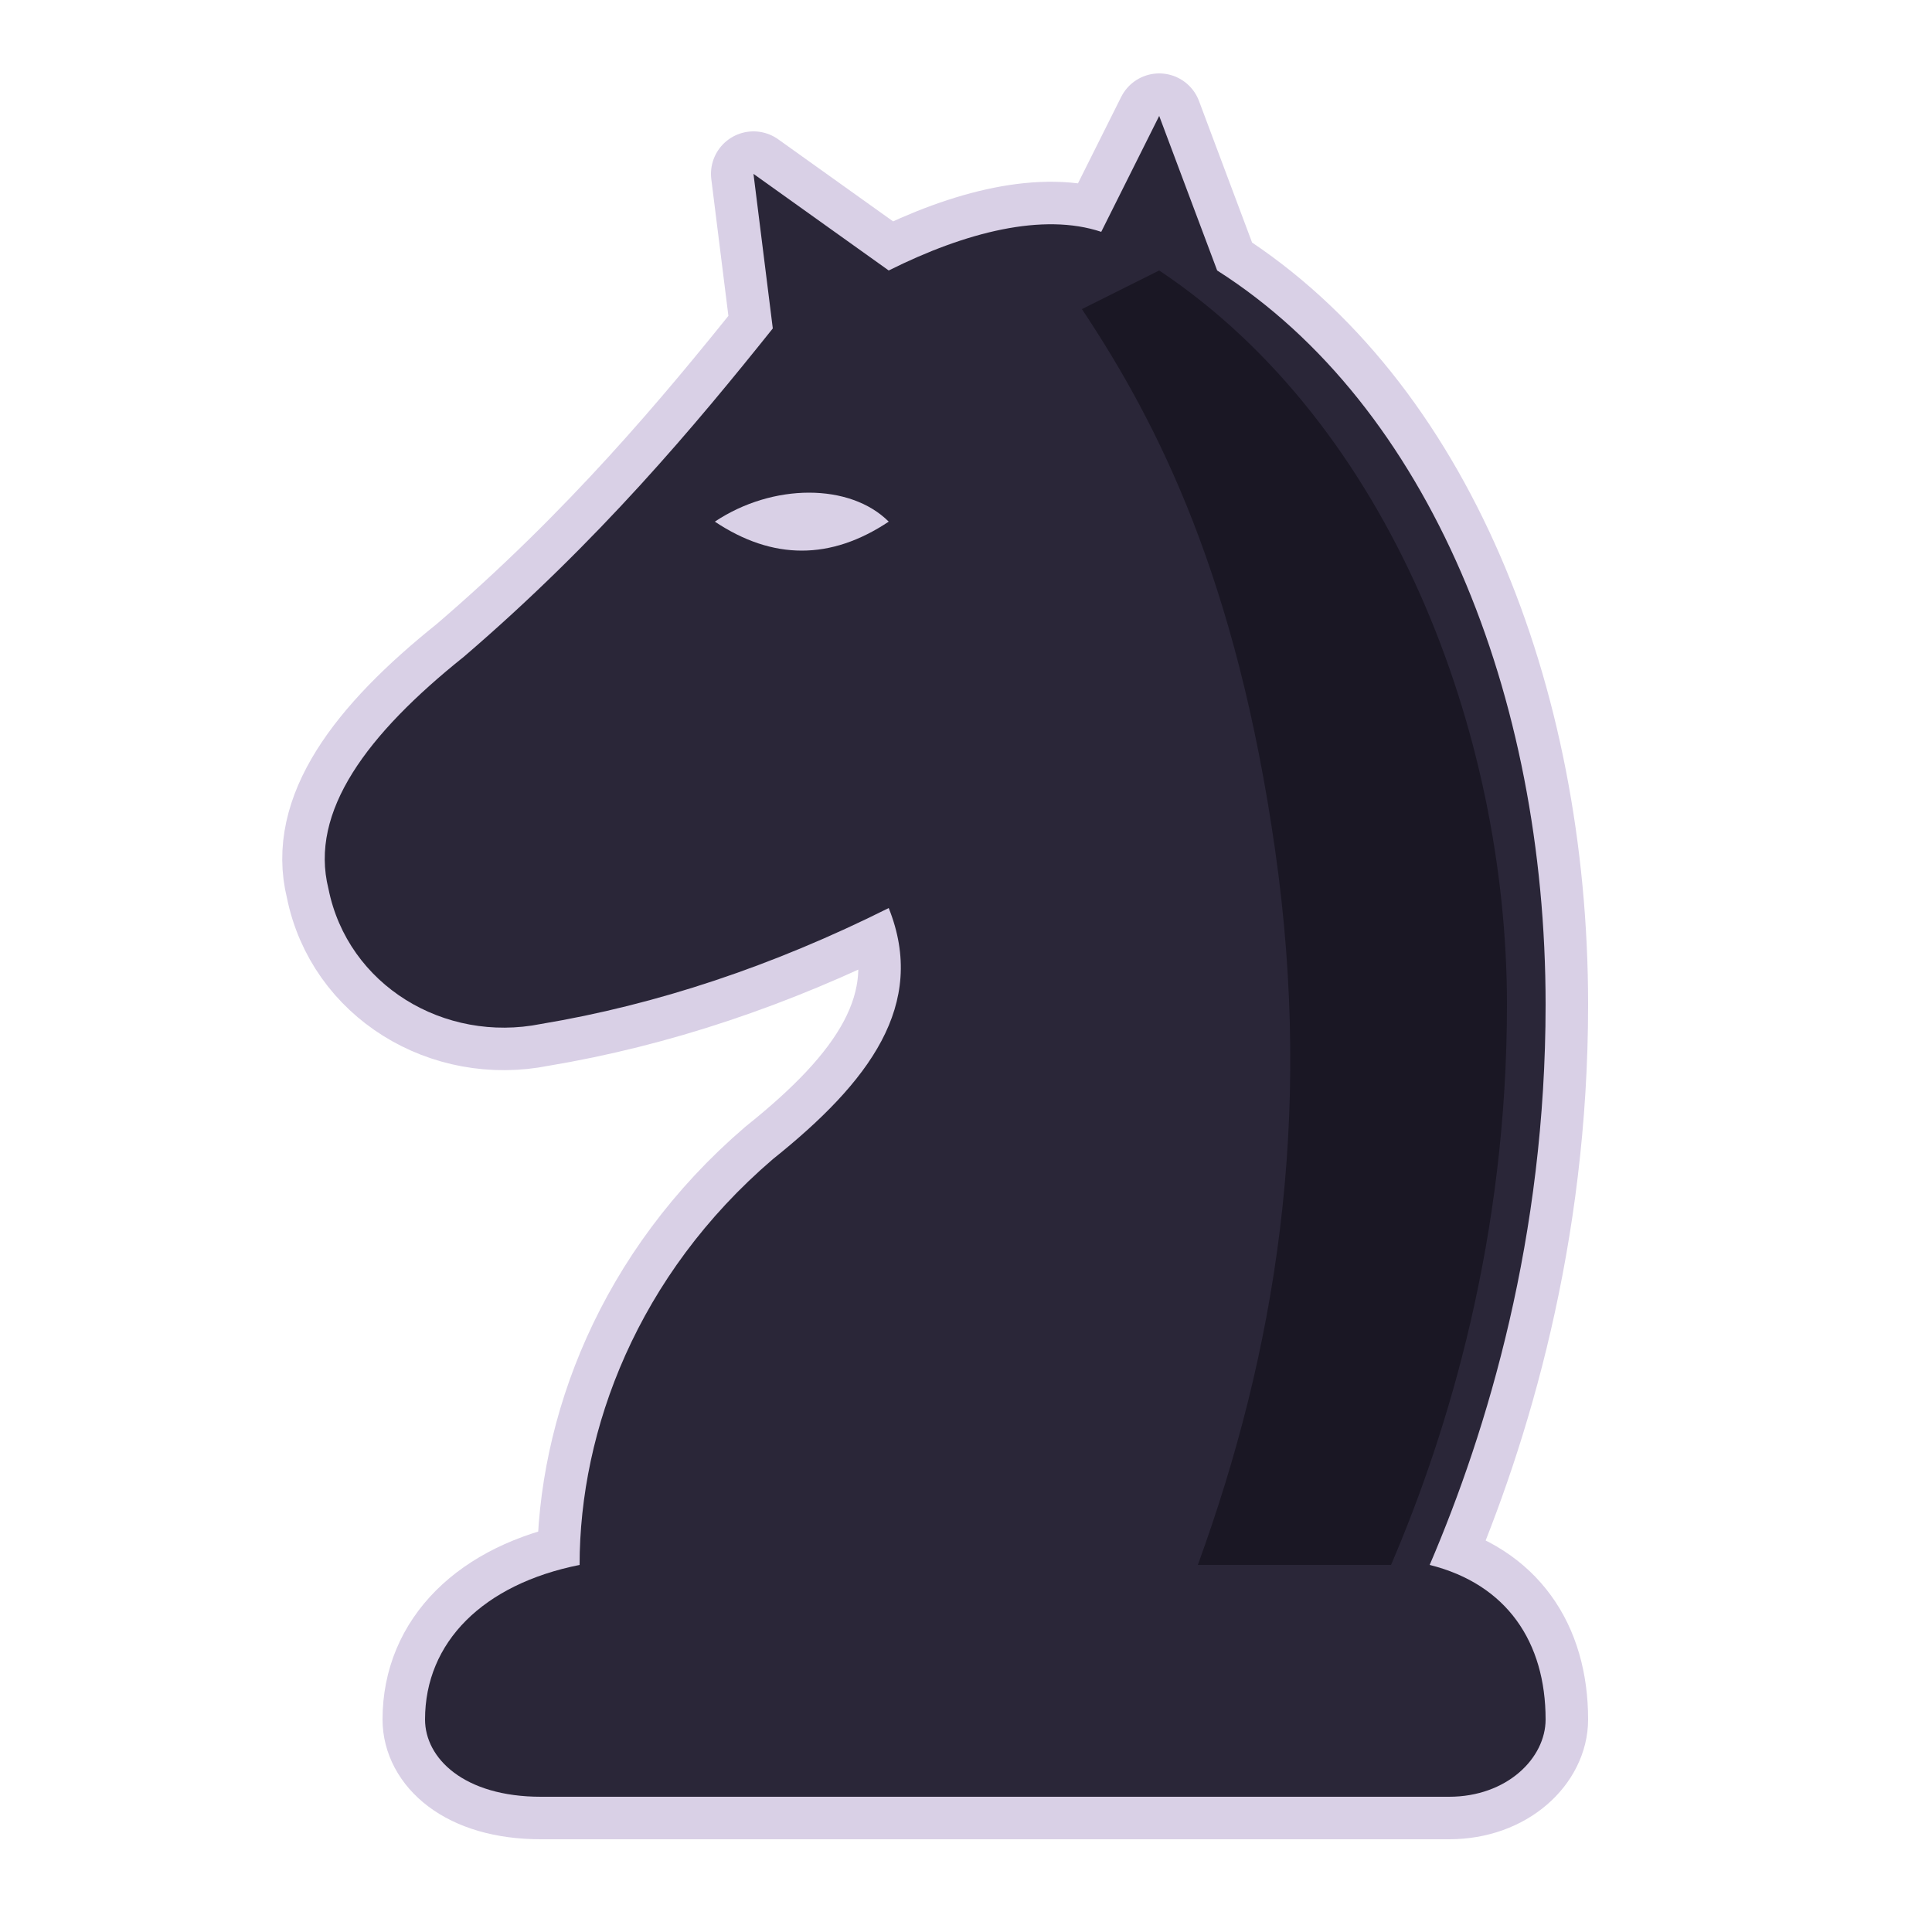
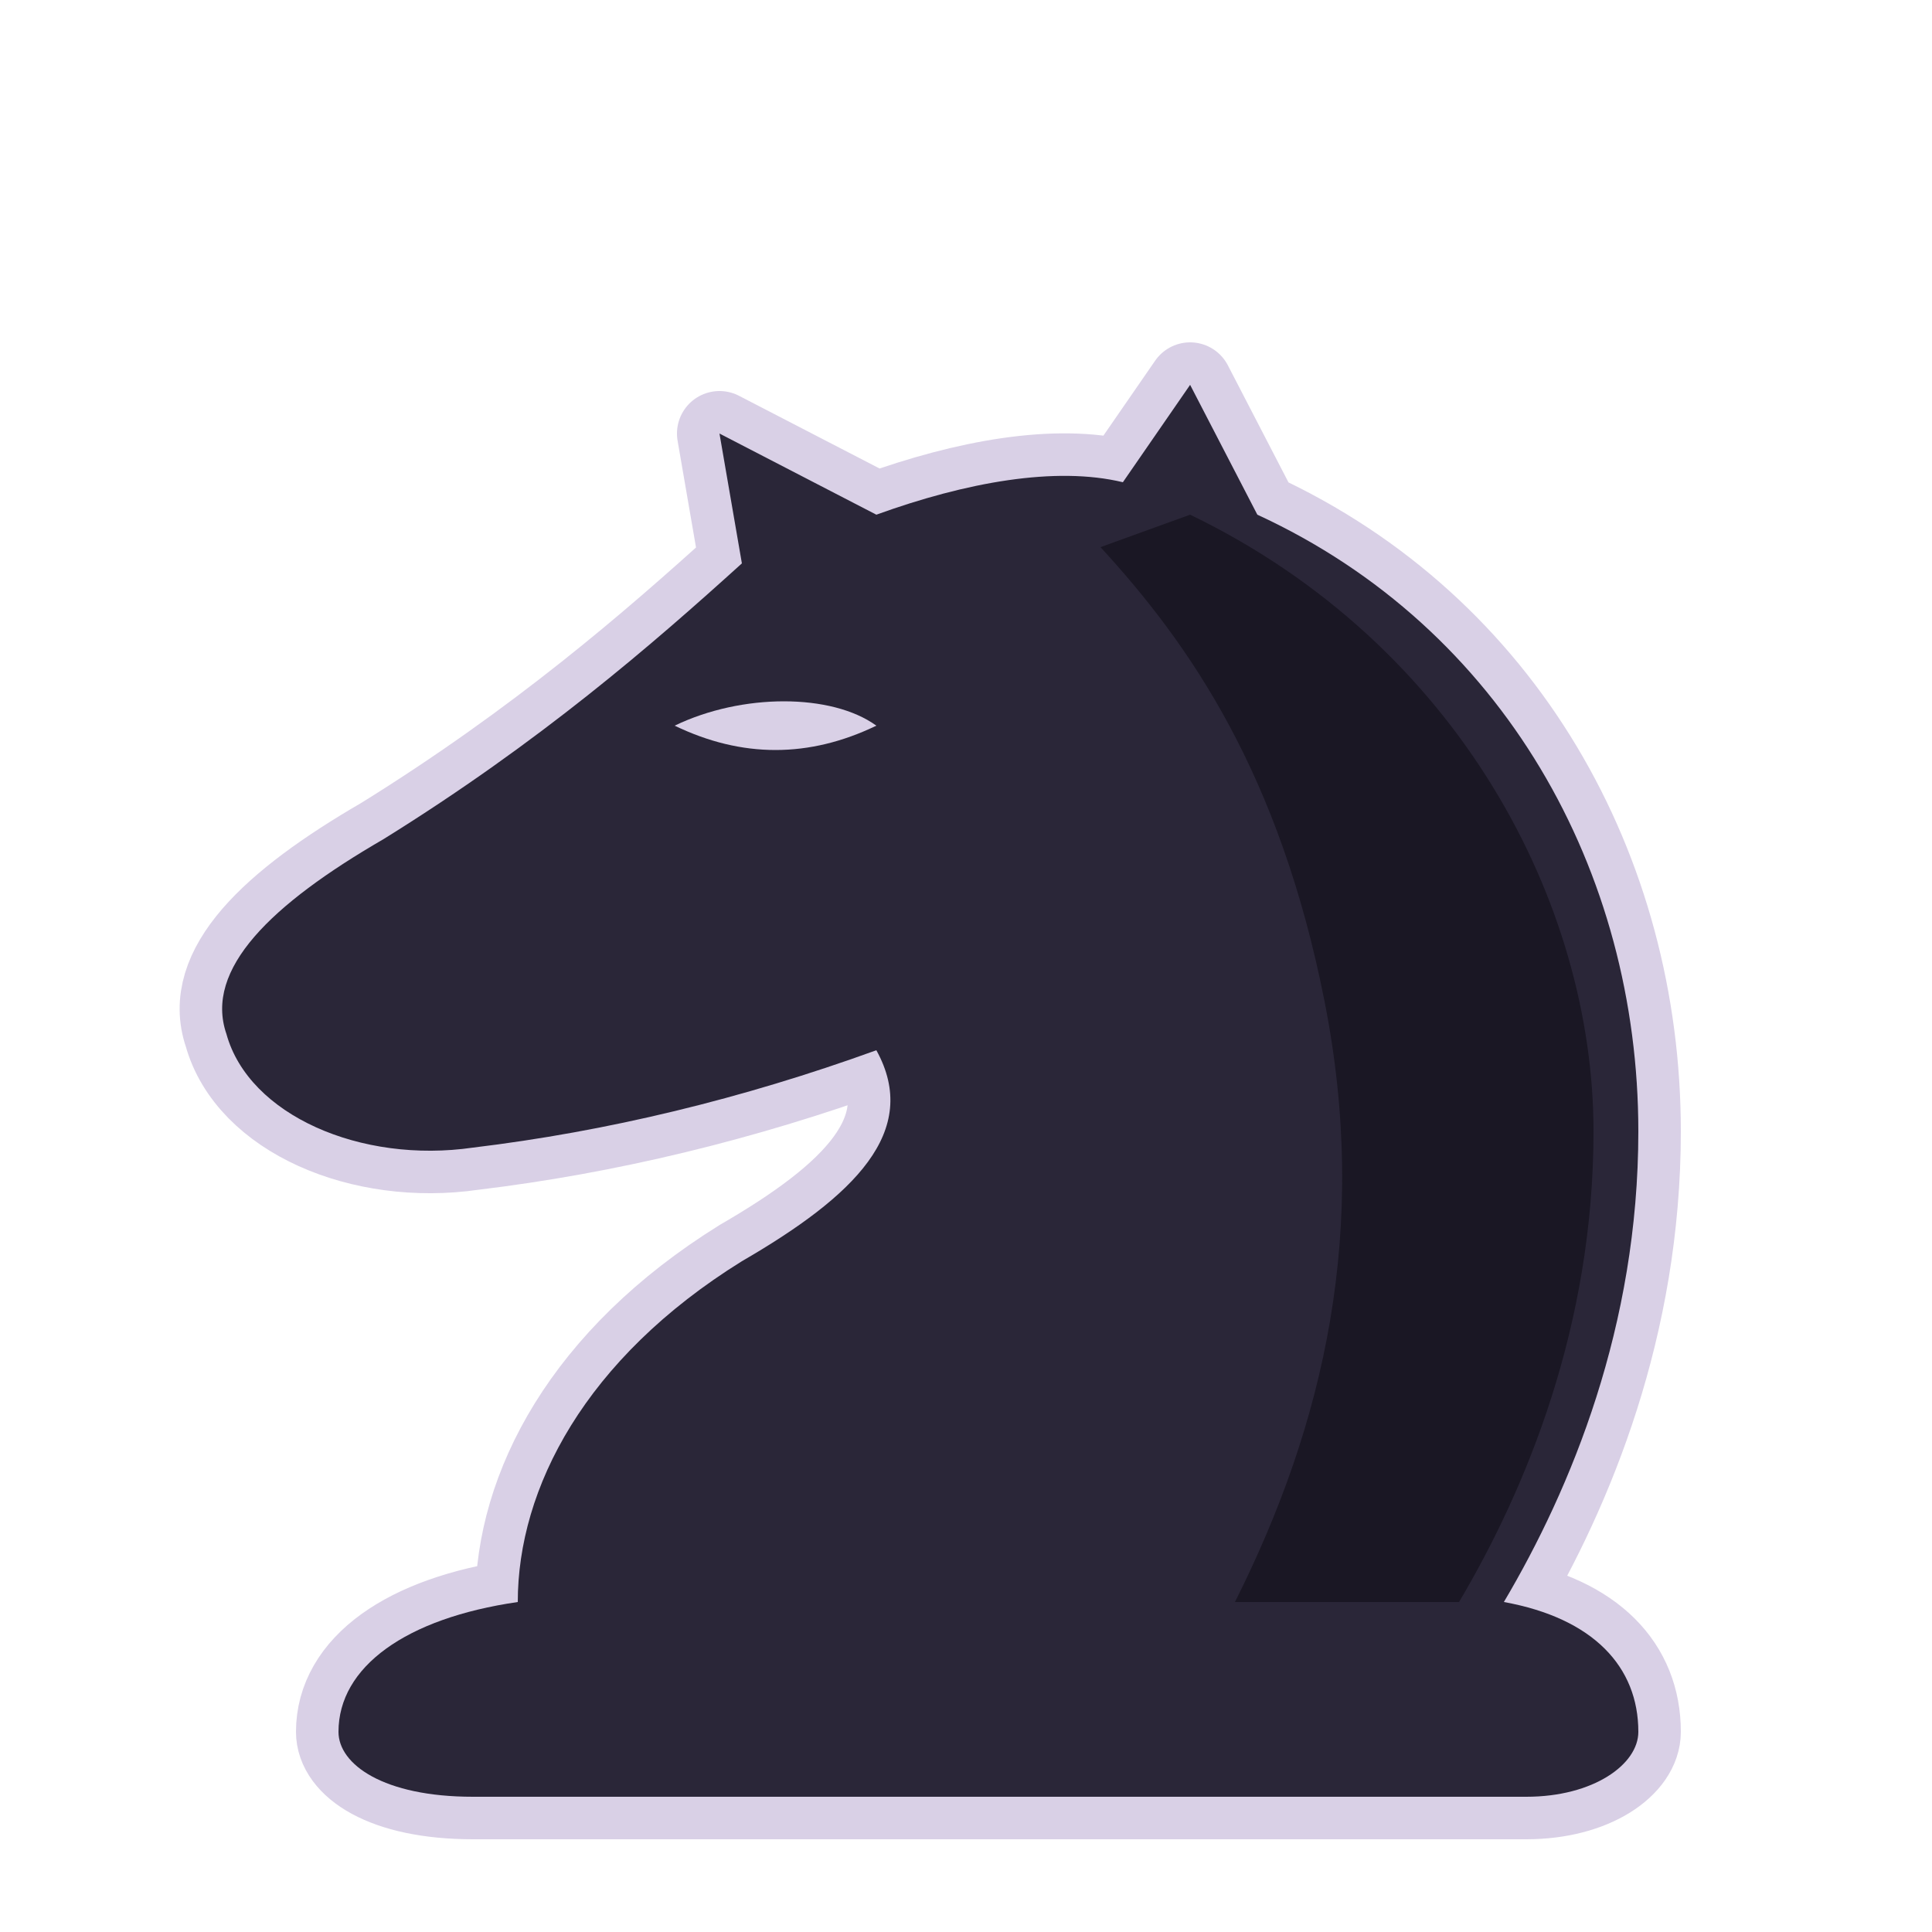
<svg xmlns="http://www.w3.org/2000/svg" viewBox="0 0 100 100">
  <clipPath id="c">
-     <path d="M64 93L28 93C24 93 22 91 22 89C22 85 25 82 30 81C30 74 33 66 40 60C45 56 48 52 46 47C40 50 34 52 28 53C23 54 18 51 17 46C16 42 19 38 24 34C31 28 36 22 40 17L39 9L46 14C50 12 54 11 57 12L60 6L63 14C74 21 80 36 80 52C80 64 77 74 74 81C78 82 80 85 80 89C80 91 78 93 75 93Z" />
+     <path d="M66.24 93L24.48 93C19.84 93 17.52 91.32 17.52 89.64C17.52 86.28 21 83.76 26.8 82.92C26.8 77.04 30.28 70.32 38.4 65.28C44.2 61.92 47.68 58.56 45.36 54.36C38.4 56.88 31.44 58.56 24.48 59.4C18.68 60.24 12.88 57.72 11.72 53.52C10.56 50.16 14.04 46.8 19.84 43.44C27.96 38.4 33.76 33.36 38.4 29.16L37.24 22.44L45.36 26.64C50 24.96 54.64 24.12 58.12 24.96L61.6 19.92L65.08 26.64C77.84 32.52 84.8 45.12 84.8 58.56C84.8 68.64 81.32 77.04 77.84 82.92C82.48 83.76 84.8 86.28 84.8 89.64C84.8 91.32 82.48 93 79 93Z" />
  </clipPath>
-   <path d="M64 93L28 93C24 93 22 91 22 89C22 85 25 82 30 81C30 74 33 66 40 60C45 56 48 52 46 47C40 50 34 52 28 53C23 54 18 51 17 46C16 42 19 38 24 34C31 28 36 22 40 17L39 9L46 14C50 12 54 11 57 12L60 6L63 14C74 21 80 36 80 52C80 64 77 74 74 81C78 82 80 85 80 89C80 91 78 93 75 93Z" stroke="#d9d0e6" stroke-width="4.4" stroke-linejoin="round" />
-   <path d="M64 93L28 93C24 93 22 91 22 89C22 85 25 82 30 81C30 74 33 66 40 60C45 56 48 52 46 47C40 50 34 52 28 53C23 54 18 51 17 46C16 42 19 38 24 34C31 28 36 22 40 17L39 9L46 14C50 12 54 11 57 12L60 6L63 14C74 21 80 36 80 52C80 64 77 74 74 81C78 82 80 85 80 89C80 91 78 93 75 93Z" fill="#2a2638" />
-   <path d="M60 14C72 22 78 38 78 52C78 64 75 74 72 81L62 81C66 70 68 58 66 44C64 30 60 22 56 16Z" fill="#1a1724" />
-   <path d="M37 27C40 25 44 25 46 27C43 29 40 29 37 27Z" fill="#d9d0e6" />
+   <path d="M66.24 93L24.48 93C19.84 93 17.52 91.32 17.52 89.64C17.52 86.28 21 83.76 26.8 82.92C26.8 77.04 30.28 70.32 38.4 65.28C44.2 61.92 47.68 58.56 45.36 54.36C38.4 56.88 31.44 58.56 24.48 59.4C18.68 60.24 12.88 57.72 11.72 53.52C10.56 50.16 14.04 46.8 19.84 43.44C27.96 38.4 33.76 33.36 38.4 29.16L37.24 22.44L45.36 26.64C50 24.96 54.64 24.12 58.12 24.96L61.6 19.92L65.08 26.64C77.84 32.52 84.8 45.12 84.8 58.56C84.8 68.64 81.32 77.04 77.84 82.92C82.48 83.76 84.8 86.28 84.8 89.64C84.8 91.32 82.48 93 79 93Z" stroke="#d9d0e6" stroke-width="4.4" stroke-linejoin="round" />
+   <path d="M66.24 93L24.48 93C19.84 93 17.52 91.32 17.52 89.64C17.52 86.28 21 83.76 26.8 82.92C26.8 77.04 30.28 70.32 38.4 65.28C44.2 61.92 47.68 58.56 45.36 54.36C38.4 56.88 31.44 58.56 24.48 59.4C18.68 60.24 12.88 57.72 11.72 53.52C10.56 50.16 14.04 46.8 19.84 43.44C27.96 38.4 33.76 33.36 38.4 29.16L37.24 22.44L45.36 26.64C50 24.96 54.64 24.12 58.12 24.96L61.6 19.92L65.08 26.64C77.84 32.52 84.8 45.12 84.8 58.56C84.8 68.64 81.32 77.04 77.84 82.92C82.48 83.76 84.8 86.28 84.8 89.64C84.8 91.32 82.48 93 79 93Z" fill="#2a2638" />
+   <path d="M61.6 26.64C75.52 33.36 82.48 46.8 82.48 58.56C82.48 68.64 79 77.04 75.52 82.92L63.92 82.92C68.56 73.68 70.88 63.6 68.56 51.84C66.24 40.08 61.6 33.36 56.96 28.32Z" fill="#1a1724" />
+   <path d="M34.92 37.56C38.4 35.88 43.04 35.88 45.36 37.56C41.88 39.24 38.4 39.24 34.92 37.56Z" fill="#d9d0e6" />
</svg>
